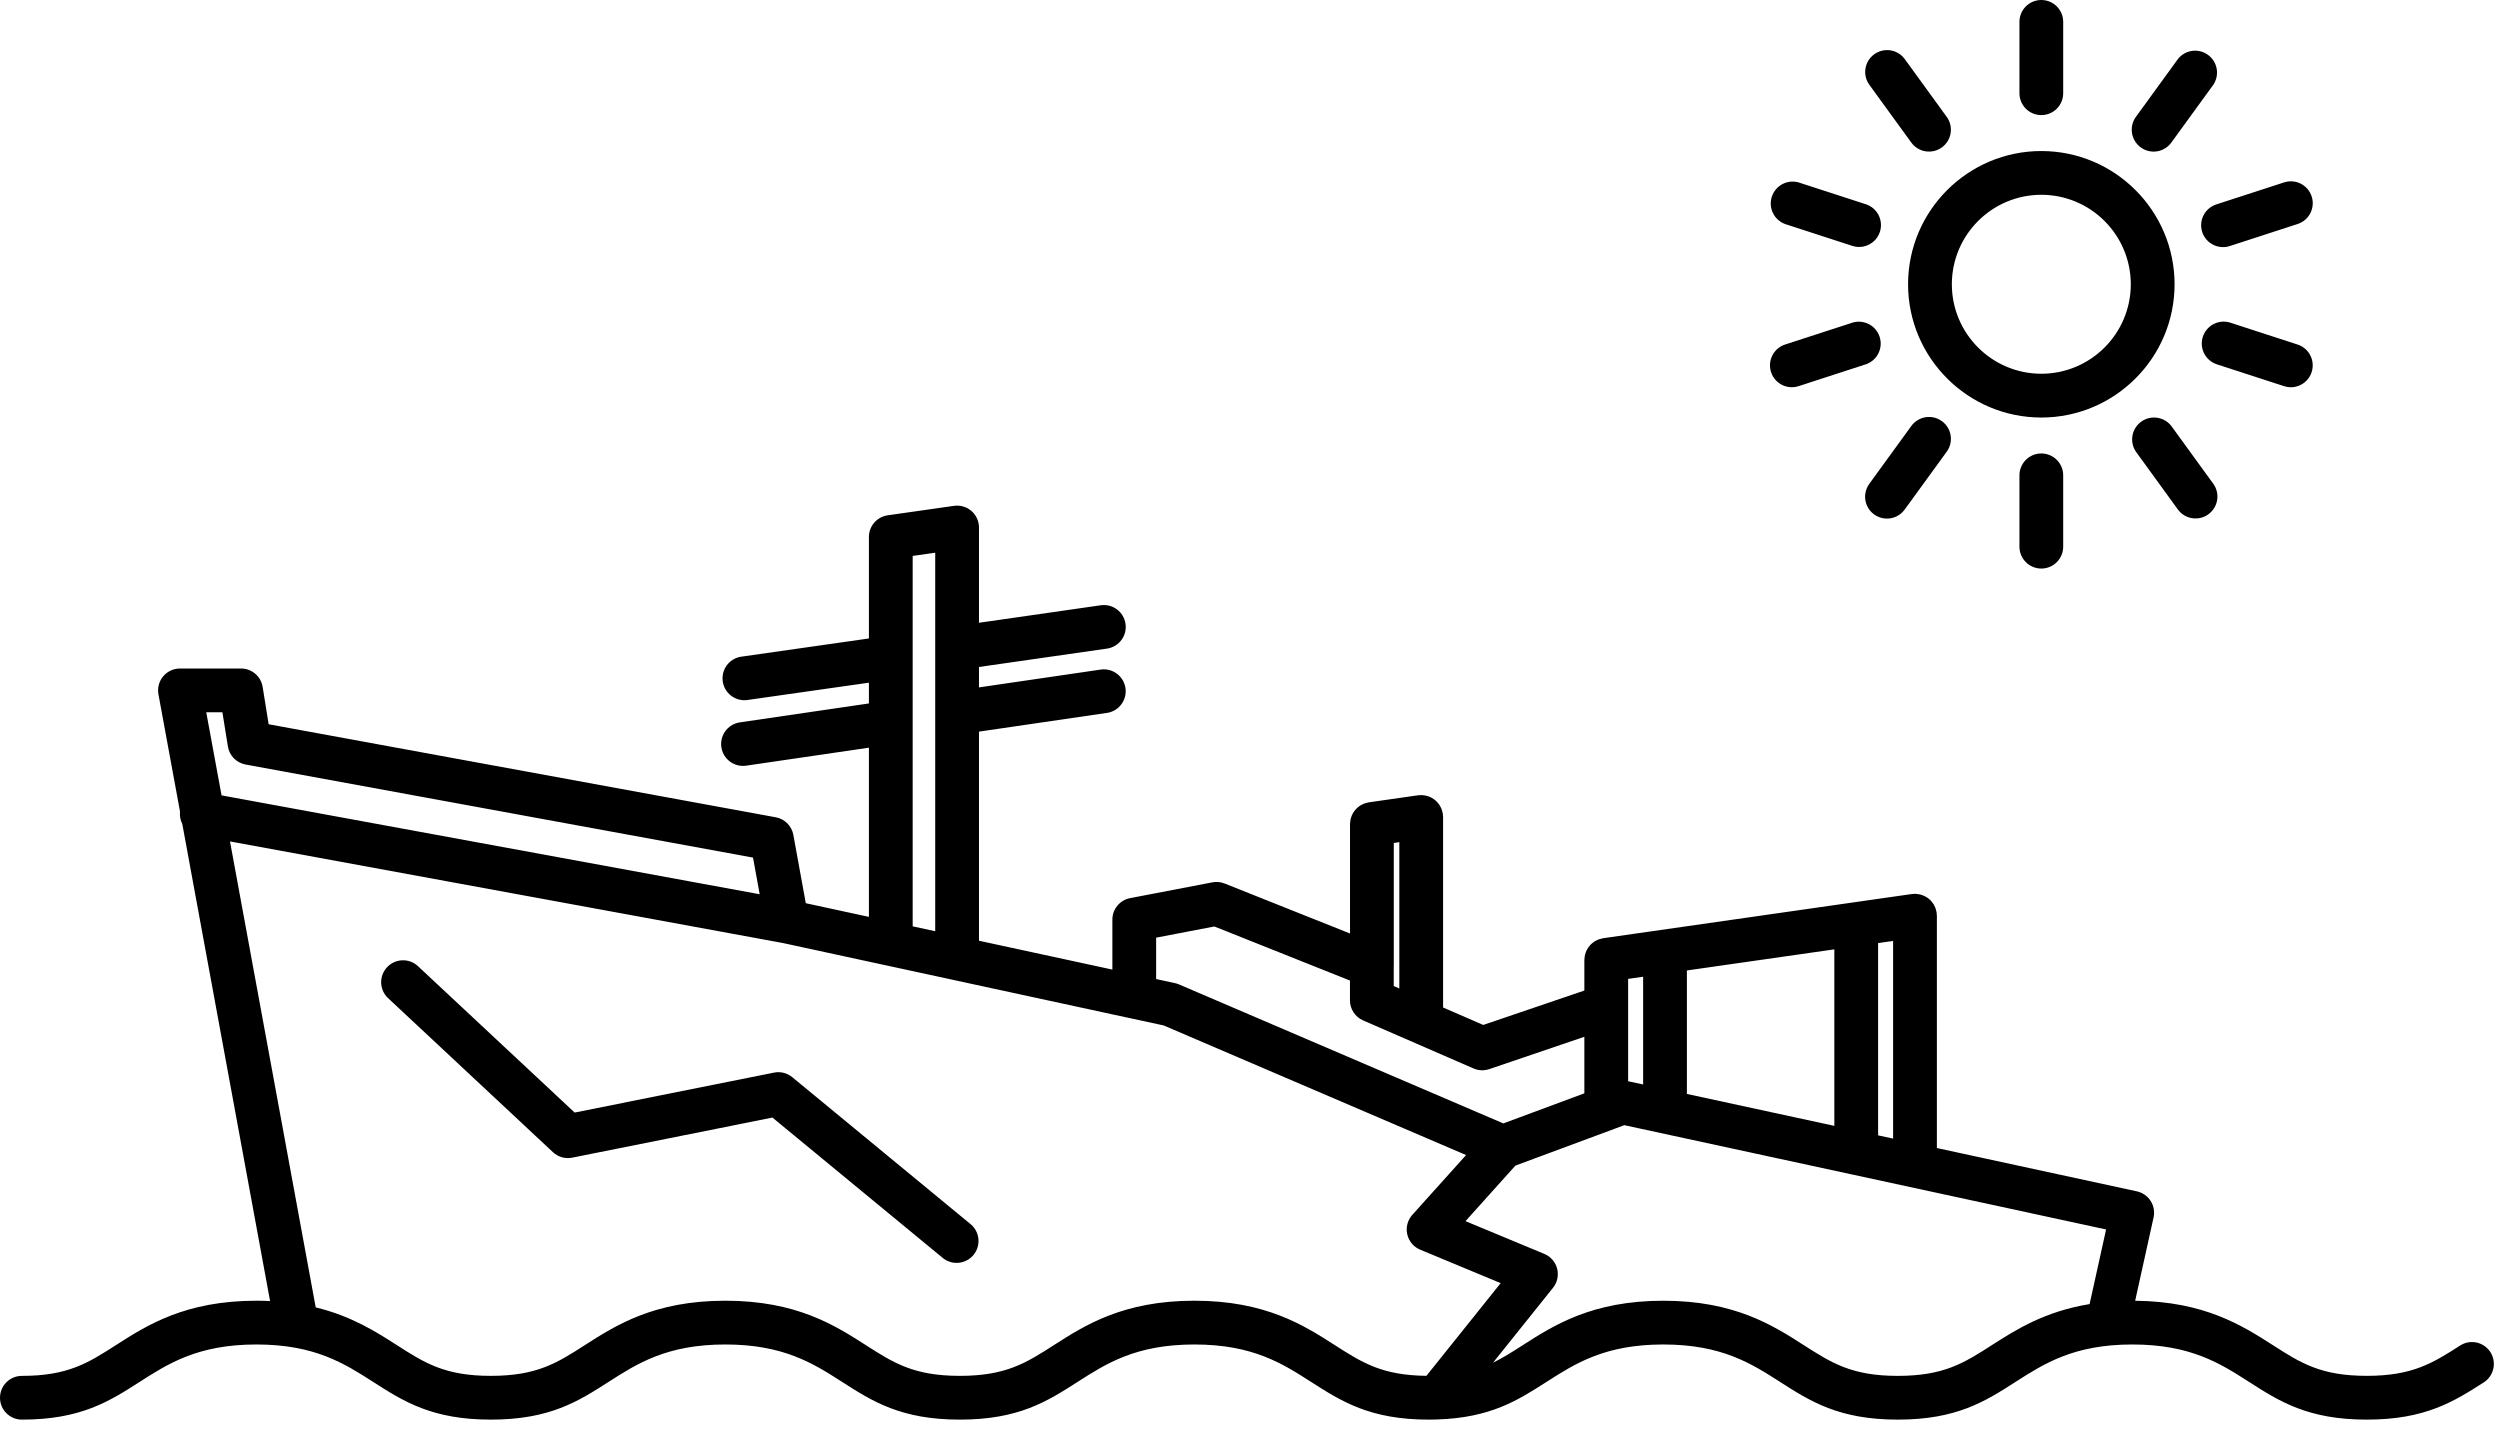
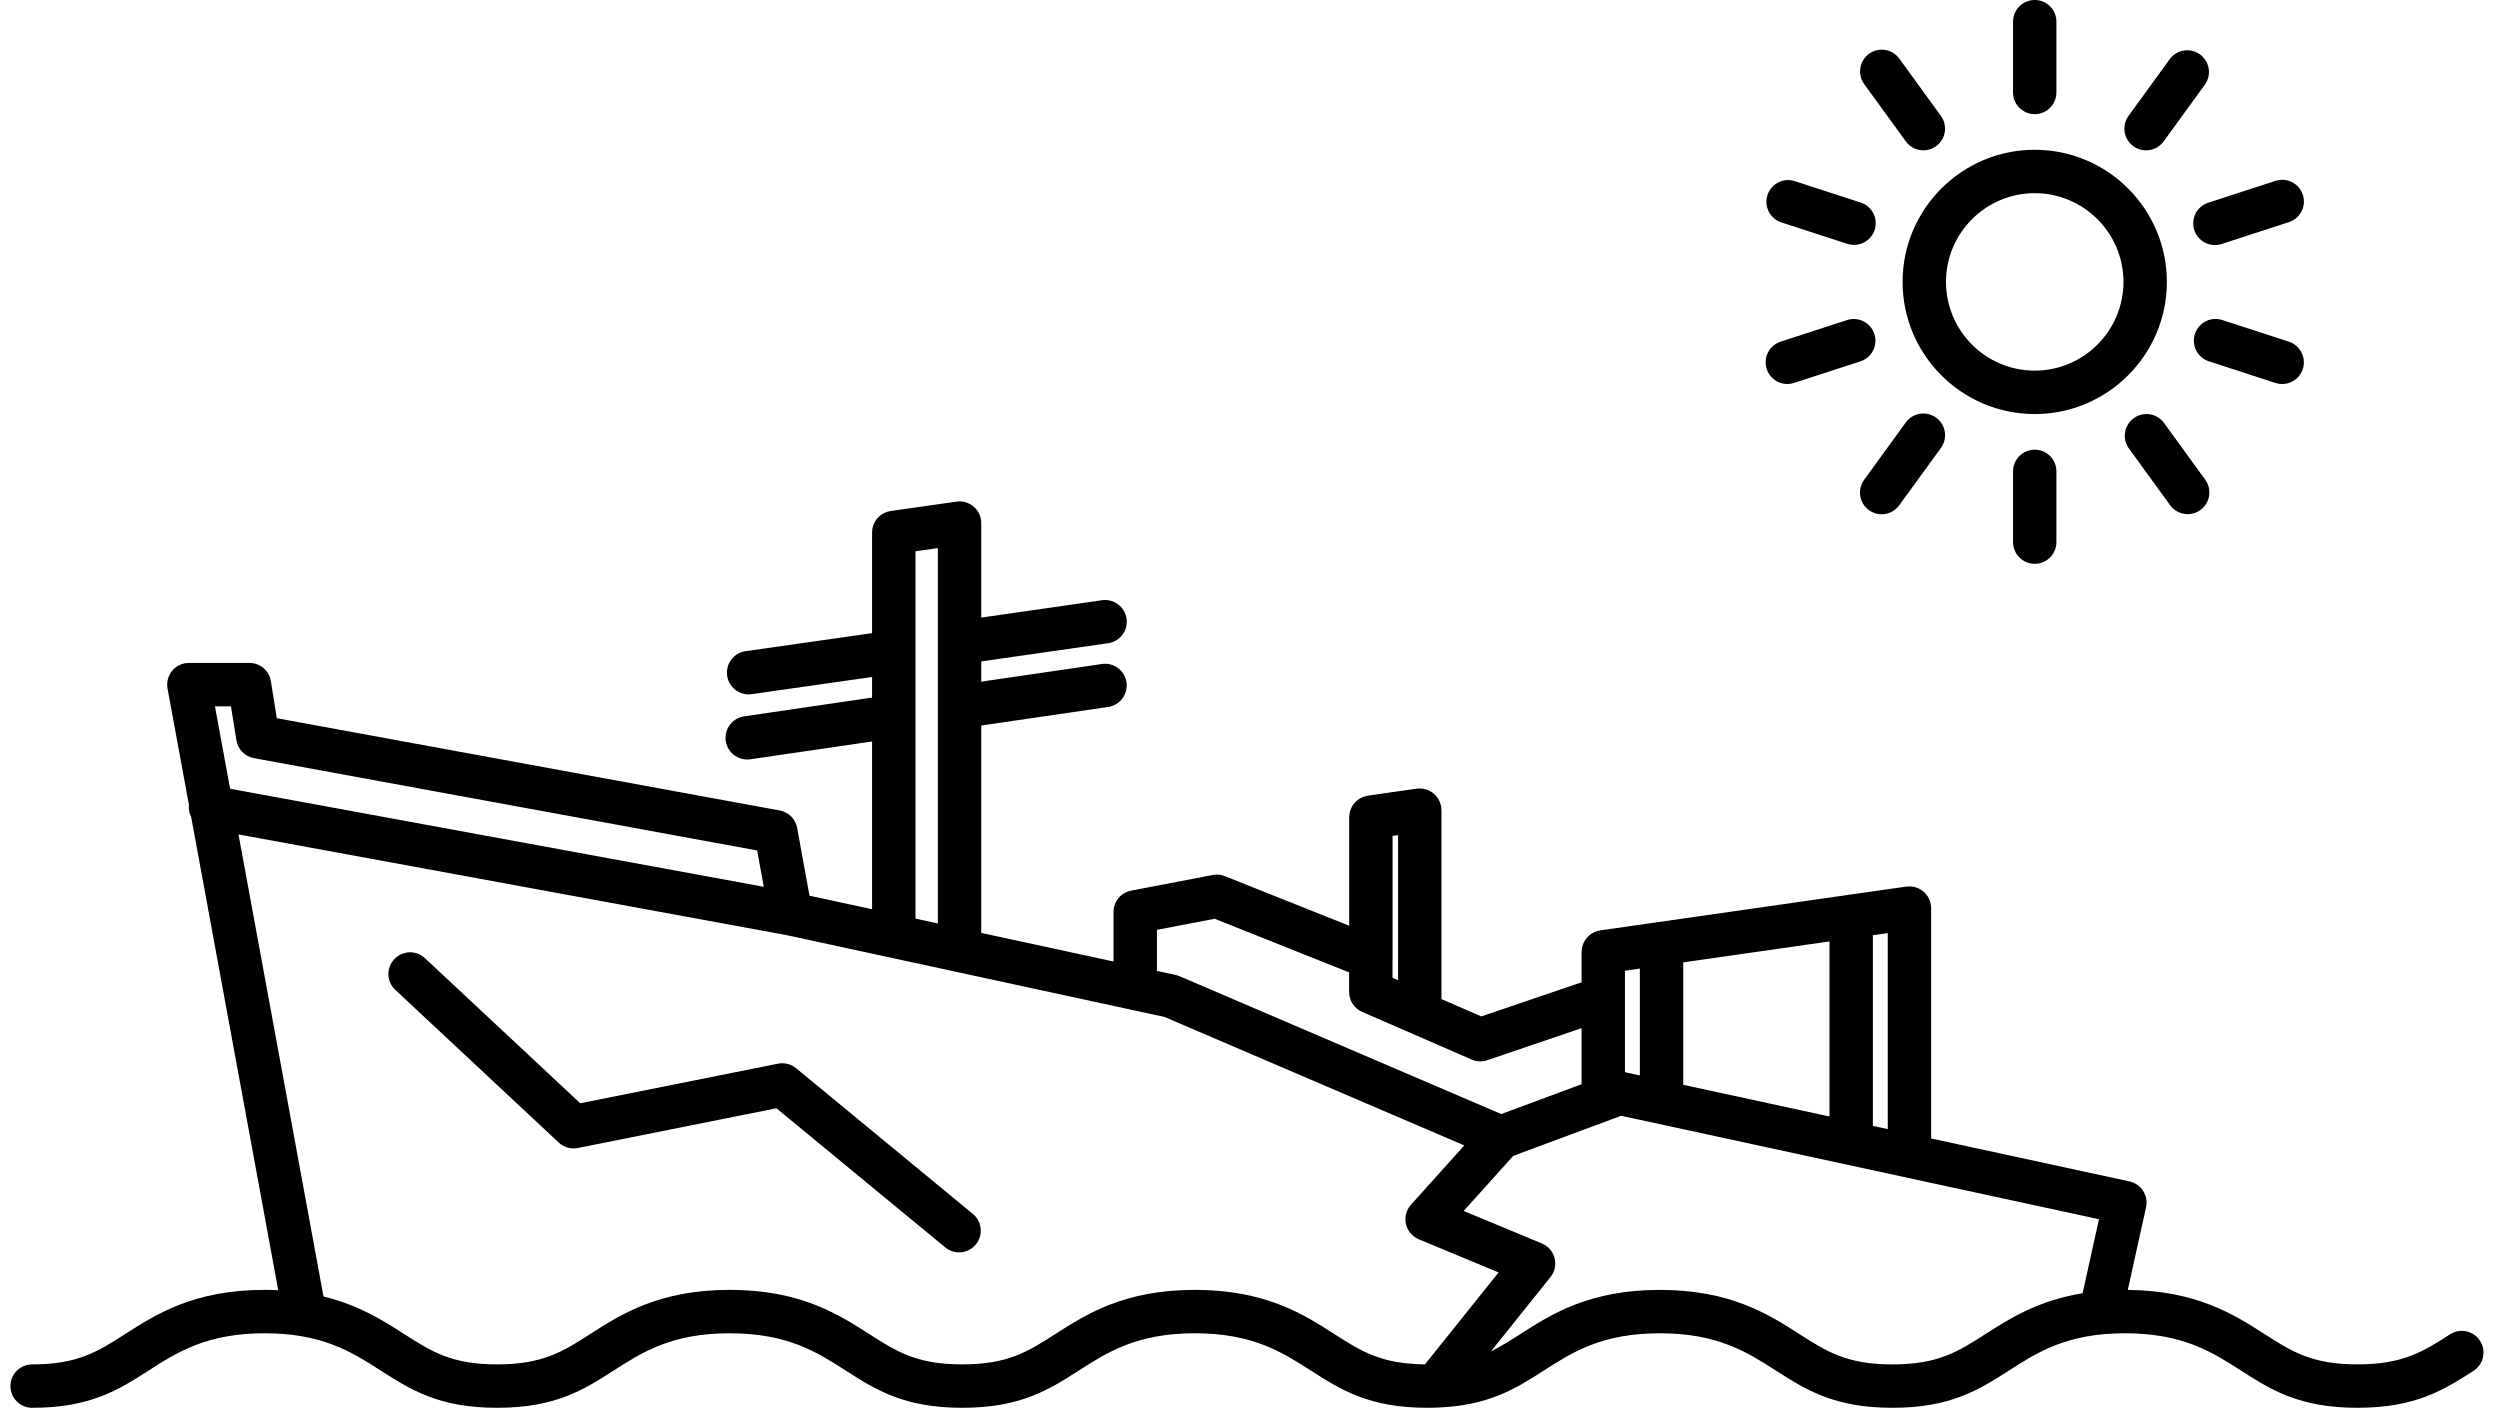
- <svg xmlns="http://www.w3.org/2000/svg" viewBox="0 0 140 80" fill="currentColor">
+ <svg xmlns="http://www.w3.org/2000/svg" viewBox="0 0 140 80" fill="currentColor" height="34" width="60">
  <path d="M119.882 8.255a1.224 1.224 0 001.712-.271l2.348-3.232a1.226 1.226 0 00-1.983-1.44l-2.348 3.232a1.226 1.226 0 00.271 1.711zm3.442 4.737a1.227 1.227 0 001.544.787l3.8-1.235a1.225 1.225 0 00-.758-2.33l-3.799 1.234c-.644.21-.996.9-.787 1.544zm4.965 8.694a1.226 1.226 0 00.379-2.391l-3.8-1.235a1.226 1.226 0 00-.757 2.331l3.8 1.235c.125.04.253.06.378.06zm-6.33 6.842a1.224 1.224 0 101.983-1.44l-2.348-3.233a1.226 1.226 0 00-1.983 1.44l2.348 3.233zm-8.87-1.91v3.996a1.225 1.225 0 002.45 0v-3.995a1.225 1.225 0 00-2.45 0zm-4.343-3.034a1.226 1.226 0 00-1.712.271l-2.348 3.232a1.225 1.225 0 101.982 1.44l2.348-3.231a1.225 1.225 0 00-.27-1.712zm-8.407-1.898c.125 0 .253-.02.378-.06l3.8-1.235a1.226 1.226 0 00-.758-2.33l-3.799 1.234a1.226 1.226 0 00.379 2.39zm-.379-9.142l3.8 1.235a1.226 1.226 0 00.758-2.331l-3.8-1.234a1.226 1.226 0 00-.757 2.33zm7.074-4.56a1.224 1.224 0 101.982-1.44l-2.348-3.233a1.225 1.225 0 10-1.983 1.44l2.349 3.233zm7.28-1.538c.677 0 1.225-.549 1.225-1.226V1.225a1.225 1.225 0 00-2.45 0V5.22c0 .677.548 1.226 1.225 1.226zm5.011 9.474a5.017 5.017 0 00-5.011-5.012 5.017 5.017 0 00-5.011 5.012 5.017 5.017 0 005.011 5.01 5.017 5.017 0 005.011-5.01zm-5.011 7.462c-4.115 0-7.462-3.348-7.462-7.462 0-4.115 3.347-7.462 7.462-7.462s7.462 3.347 7.462 7.462c0 4.114-3.347 7.462-7.462 7.462zm2.704 49.646l.923-4.178-14.206-3.075a1.02 1.02 0 01-.075-.016l-12.7-2.75-.528.197-.02.008-5.549 2.06-2.795 3.11 4.415 1.835a1.225 1.225 0 01.486 1.897L83.61 76.31c.562-.273 1.087-.61 1.671-.984 1.728-1.108 3.877-2.485 7.864-2.485 3.985 0 6.134 1.377 7.86 2.483 1.565 1.002 2.694 1.725 5.272 1.725 2.582 0 3.709-.722 5.269-1.723 1.344-.862 2.949-1.884 5.472-2.297zm-42.274 2.295c1.536.985 2.654 1.698 5.136 1.723l4.157-5.19-4.507-1.874a1.225 1.225 0 01-.44-1.95l3.01-3.349-16.935-7.258-1.892-.41h-.004l-9.904-2.144-.031-.007-3.662-.793a1.1 1.1 0 01-.077-.016l-5.765-1.248-30.95-5.687 4.8 26.094c2.001.485 3.368 1.36 4.539 2.11 1.562 1.001 2.69 1.724 5.267 1.724 2.582 0 3.71-.722 5.269-1.723 1.728-1.108 3.877-2.485 7.864-2.485 3.985 0 6.134 1.377 7.861 2.483 1.564 1.002 2.692 1.725 5.271 1.725 2.582 0 3.709-.722 5.27-1.723 1.727-1.108 3.876-2.485 7.865-2.485 3.984 0 6.132 1.377 7.858 2.483zM11.55 39.887l.857 4.654 30.135 5.537-.373-2.052-28.418-5.213a1.225 1.225 0 01-.989-1.011l-.308-1.915h-.904zM51.11 51.875l1.262.274V30.952l-1.262.18V51.875zm13.634 2.952l1.054.228c.077.016.152.04.224.071l18.165 7.785 4.537-1.685V58.06l-5.323 1.81a1.228 1.228 0 01-.883-.036l-6.183-2.69a1.225 1.225 0 01-.737-1.123v-1.11l-7.594-3.028-3.26.626v2.317zm13.618.528V47.16l-.31.045v6.875c0 .01-.003.018-.003.027v1.11l.313.137zm12.813 5.193l.84.182v-6.033l-.84.12v5.731zm11.548 2.5v-9.884l-8.257 1.182v6.915l8.257 1.787zm3.291.713V52.693l-.84.12V63.58l.84.182zm33.116 13.627c-1.693 1.086-3.292 2.111-6.592 2.111-3.295 0-4.895-1.025-6.588-2.11-1.61-1.033-3.272-2.098-6.539-2.098-3.27 0-4.933 1.066-6.542 2.097-1.693 1.086-3.292 2.111-6.592 2.111-3.296 0-4.897-1.025-6.591-2.11-1.611-1.033-3.274-2.098-6.541-2.098-3.27 0-4.932 1.065-6.54 2.096-1.611 1.034-3.14 2.01-6.123 2.103l-.01.001h-.01c-.147.004-.295.008-.45.008-3.295 0-4.894-1.025-6.588-2.11-1.61-1.033-3.272-2.098-6.538-2.098-3.271 0-4.934 1.066-6.543 2.097-1.693 1.086-3.292 2.111-6.592 2.111-3.297 0-4.897-1.025-6.591-2.11-1.61-1.033-3.274-2.098-6.541-2.098-3.269 0-4.932 1.065-6.54 2.096-1.694 1.087-3.293 2.112-6.593 2.112-3.295 0-4.894-1.025-6.588-2.111-1.61-1.032-3.272-2.097-6.538-2.097-3.27 0-4.934 1.066-6.542 2.097-1.694 1.086-3.293 2.111-6.593 2.111a1.225 1.225 0 010-2.45c2.582 0 3.709-.723 5.27-1.724 1.727-1.108 3.876-2.485 7.865-2.485.262 0 .516.007.764.018L10.208 46.14a1.213 1.213 0 01-.127-.69l-1.208-6.567a1.225 1.225 0 011.205-1.447h3.42c.601 0 1.114.437 1.21 1.03l.336 2.092 28.4 5.21c.501.093.893.485.984.986l.696 3.826 3.535.765V41.87l-6.836 1.002a1.226 1.226 0 11-.355-2.425l7.191-1.054V38.23l-6.84.975a1.226 1.226 0 01-.346-2.426l7.186-1.025V30.07c0-.61.449-1.126 1.053-1.213l3.713-.53a1.225 1.225 0 011.398 1.213v5.335l6.85-.984a1.226 1.226 0 01.35 2.426l-7.2 1.034v1.143l6.847-1.002a1.226 1.226 0 01.356 2.425l-7.203 1.054v11.71l7.47 1.616v-2.799c0-.588.417-1.092.995-1.203l4.606-.884a1.23 1.23 0 01.685.065l7.022 2.8v-6.132c0-.012.003-.023.003-.035.002-.045.008-.088.014-.132.005-.037.01-.075.017-.111.01-.04.024-.079.037-.118.013-.037.025-.074.04-.109.017-.036.037-.07.056-.103.02-.034.039-.069.062-.1.023-.033.049-.062.075-.092.025-.029.05-.058.078-.085.029-.028.06-.052.093-.077.03-.023.06-.047.092-.068.033-.021.069-.039.105-.057.035-.018.07-.037.108-.052.036-.013.073-.023.11-.034.042-.012.083-.024.126-.03.012-.003.023-.008.035-.01l2.761-.395c.03-.004.058-.002.086-.003.03-.003.058-.01.088-.01.013 0 .025.004.039.004.041.002.08.007.121.013.042.005.082.01.122.019.037.01.072.022.108.034.04.013.08.026.118.043.034.016.065.035.097.053.036.021.072.04.105.064.032.023.06.05.09.075.03.025.06.05.085.077.029.03.053.062.079.095.023.03.046.058.067.09.021.034.039.07.057.106.018.036.037.07.051.107.014.036.024.074.035.112.012.041.023.082.03.124.003.013.008.024.01.036.003.03 0 .059.003.089.002.028.009.056.009.085V56.42l2.248.977 5.663-1.926v-1.718c0-.012.003-.023.004-.035a1.17 1.17 0 01.013-.131c.005-.038.01-.076.018-.112.01-.04.023-.078.036-.117.013-.037.025-.074.04-.11.017-.036.037-.068.056-.101.02-.036.04-.07.062-.103.023-.032.049-.06.074-.09.026-.03.05-.06.079-.086.03-.028.06-.052.093-.076.03-.024.06-.048.092-.07.033-.02.069-.038.104-.056.036-.018.072-.037.11-.052.035-.014.073-.023.11-.034.041-.011.082-.023.125-.03.012-.003.023-.008.036-.01l17.29-2.475c.03-.004.058-.001.087-.003.029-.002.057-.009.087-.009.012 0 .025.004.038.004.042.001.082.007.124.013.04.005.08.01.118.019.038.008.075.021.111.034.04.013.079.025.116.043.034.015.066.035.1.054.034.02.07.04.102.063.033.023.062.049.092.075.028.025.058.049.084.077.028.03.053.062.078.095.023.03.047.058.067.09.022.033.04.07.058.106.018.035.036.07.05.107.015.036.024.074.035.112.012.04.024.081.03.124.003.012.008.023.01.036.004.03.001.059.003.089.003.028.009.055.009.085V64.29l11.198 2.425a1.224 1.224 0 01.937 1.462l-1.031 4.665c3.882.037 5.999 1.39 7.702 2.48 1.562 1.003 2.69 1.725 5.267 1.725 2.581 0 3.709-.722 5.27-1.723a1.226 1.226 0 011.322 2.063zM54.38 68.575a1.226 1.226 0 01-1.559 1.891l-9.564-7.882-11.214 2.245a1.224 1.224 0 01-1.077-.306l-9.26-8.652a1.226 1.226 0 011.674-1.79l8.8 8.222 11.167-2.237c.36-.073.735.022 1.02.256l10.013 8.253z" fill="currentColor" fill-rule="evenodd" />
</svg>
